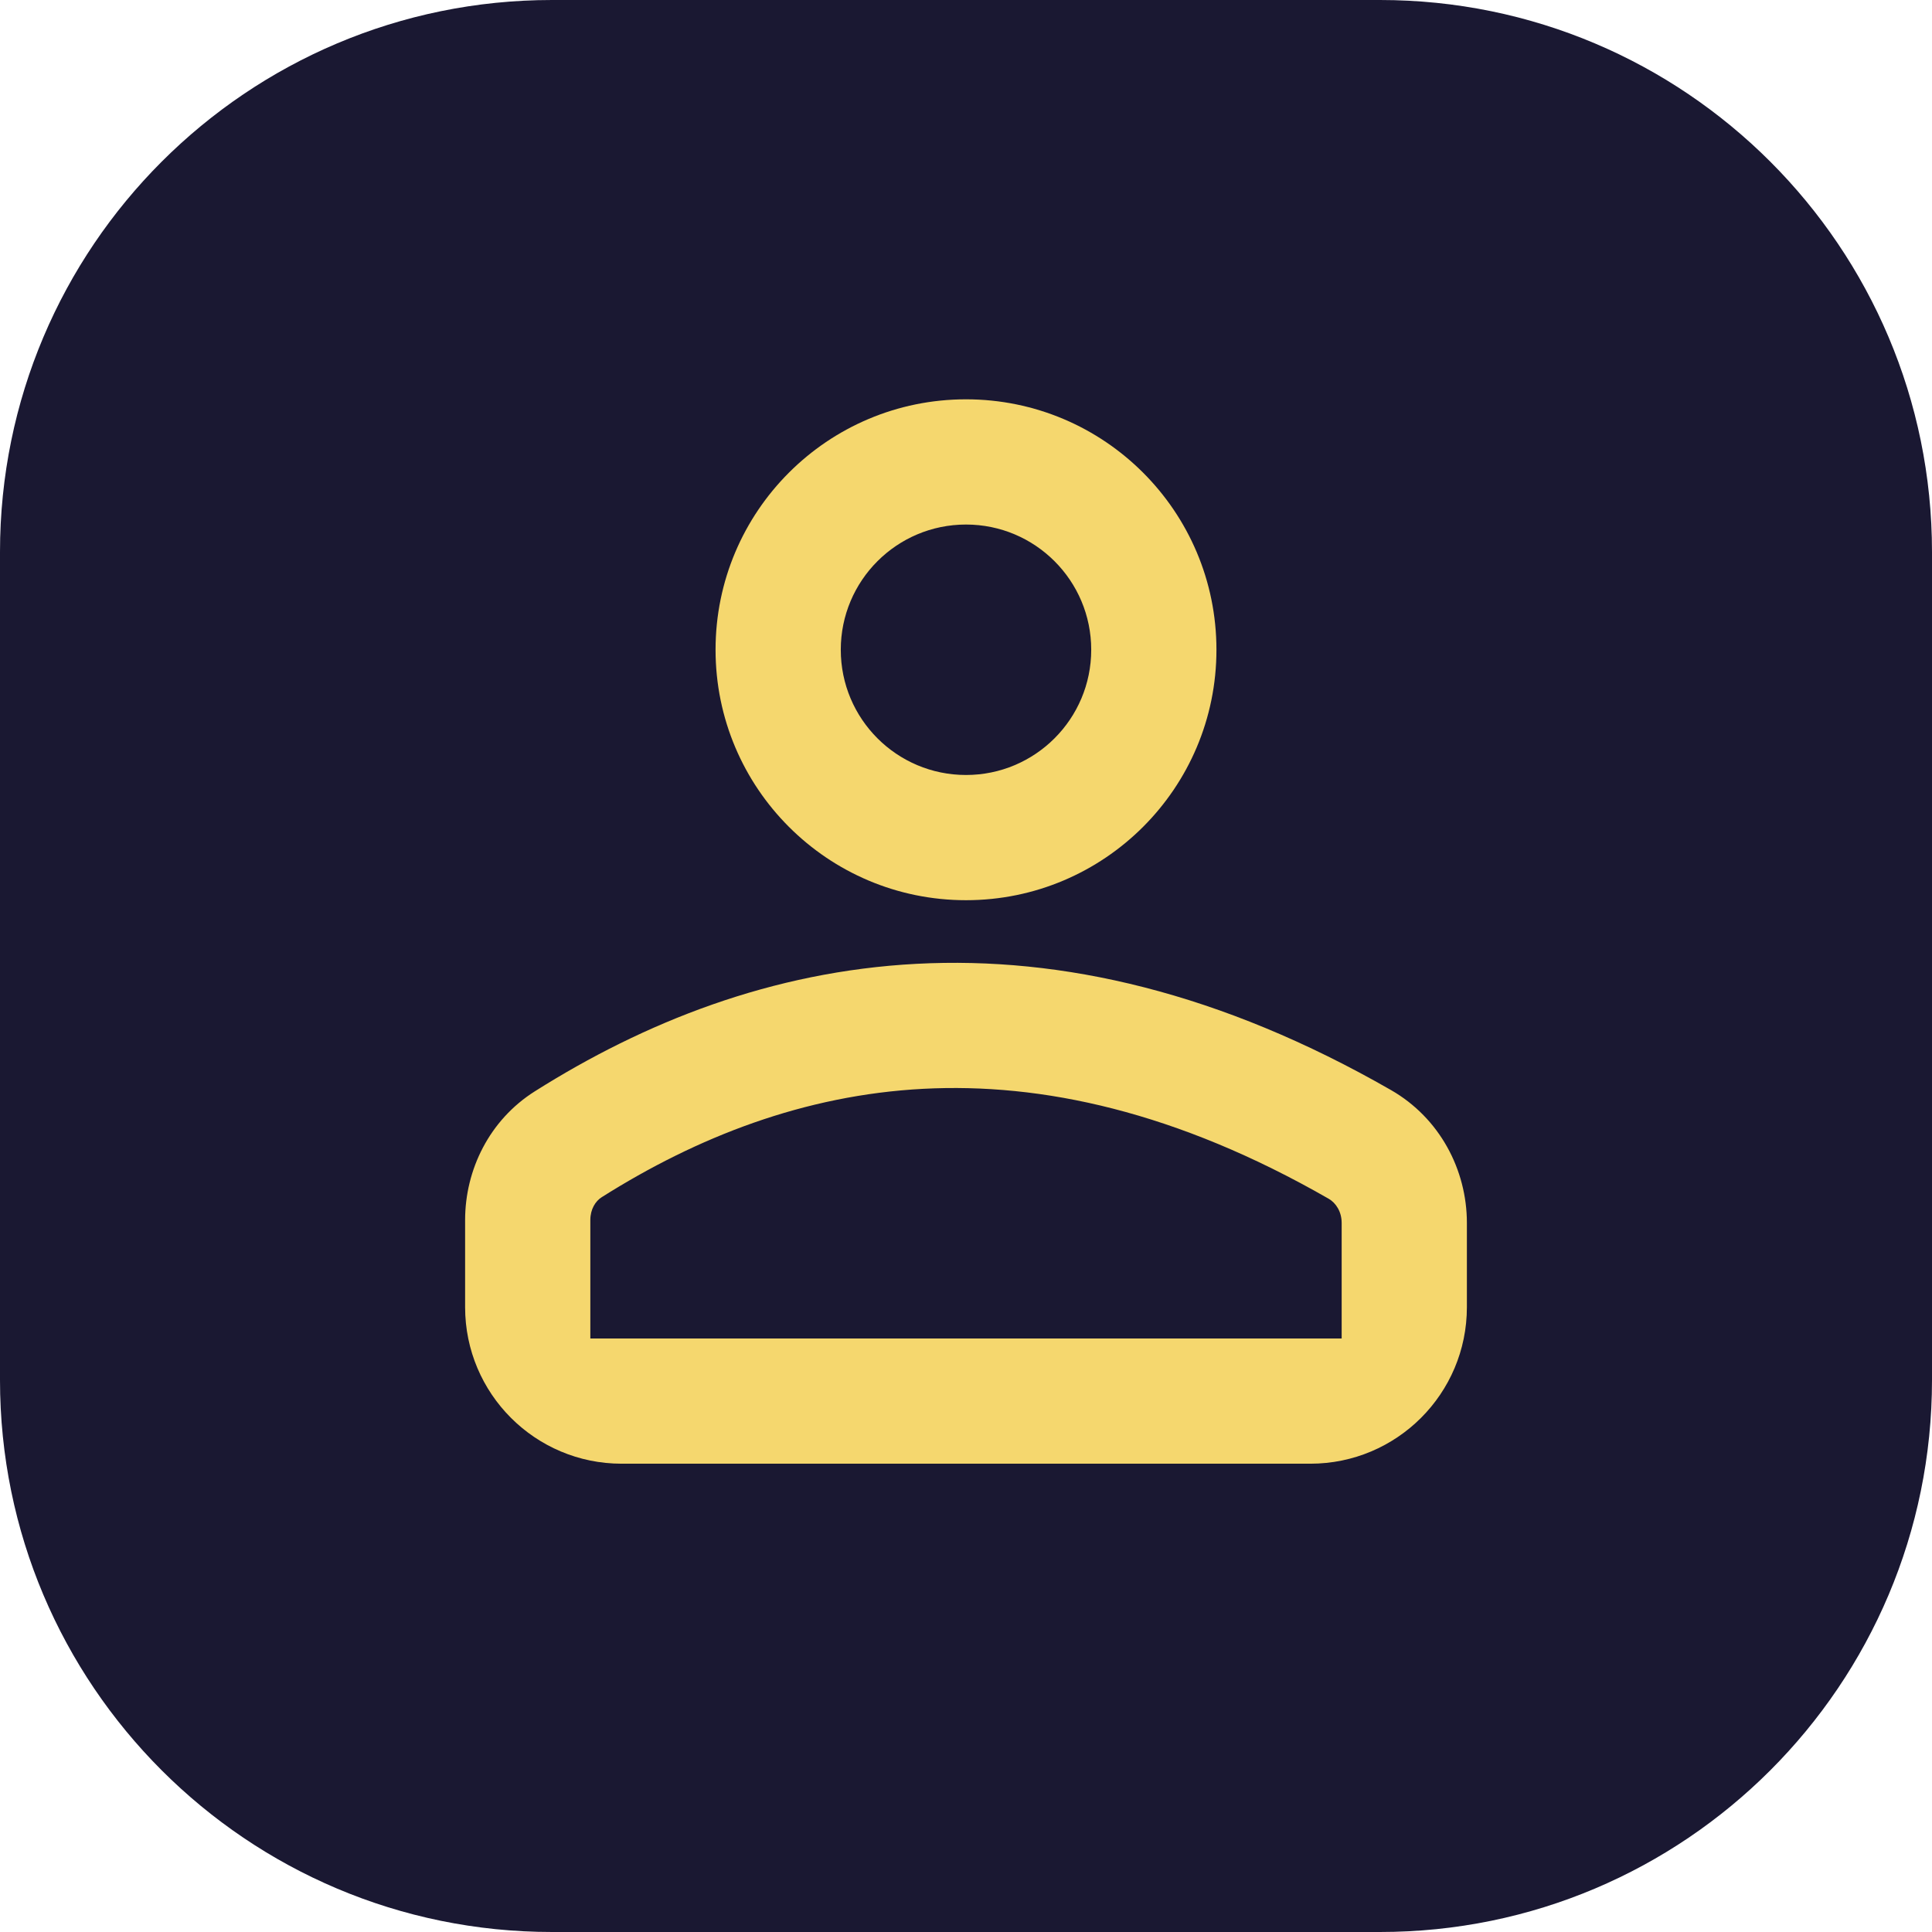
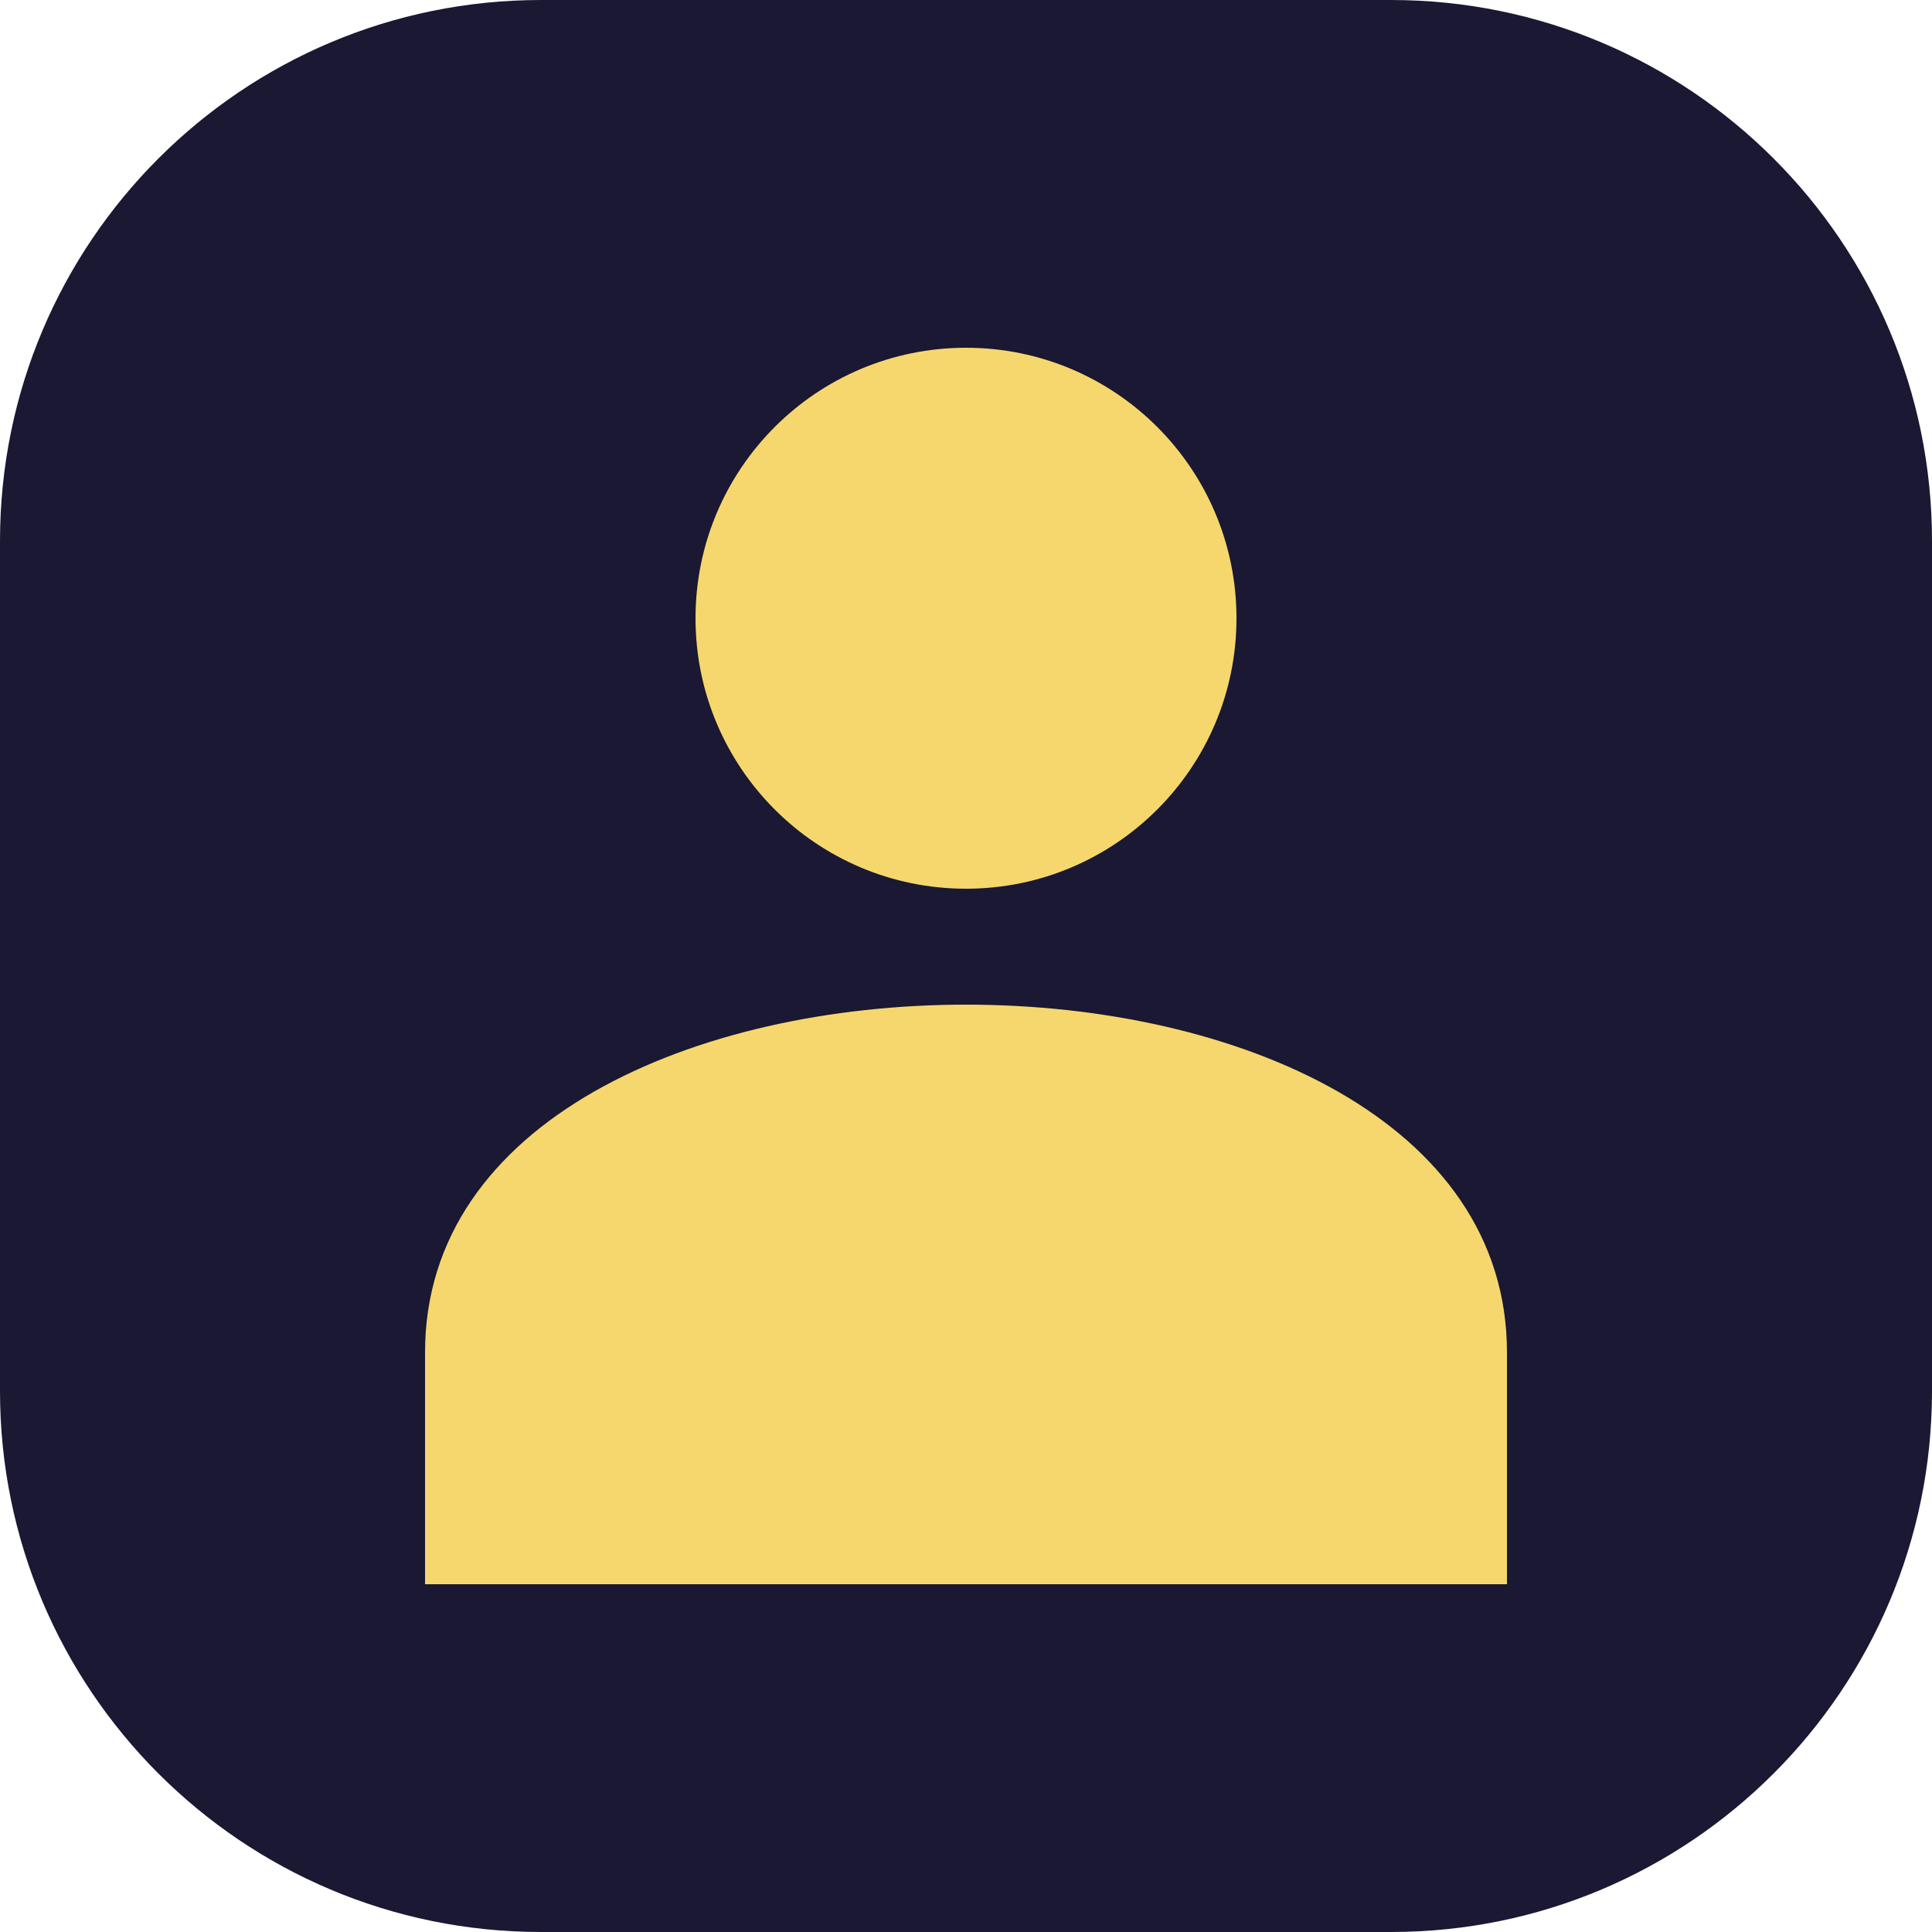
- <svg xmlns="http://www.w3.org/2000/svg" width="54" height="54" viewBox="0 0 54 54" fill="none">
-   <path d="M38.571 0H15.429C6.908 0 0 6.908 0 15.429V38.571C0 47.092 6.908 54 15.429 54H38.571C47.092 54 54 47.092 54 38.571V15.429C54 6.908 47.092 0 38.571 0Z" fill="#1A1832" />
-   <path d="M25.617 26.939C29.681 26.725 34.113 27.732 38.881 30.469C40.239 31.249 41 32.695 41 34.181V36.536C41 38.952 39.041 40.911 36.625 40.911H17.375C14.959 40.911 13 38.952 13 36.536V34.101C13 32.695 13.679 31.304 14.95 30.502C18.004 28.574 21.565 27.152 25.617 26.939ZM25.802 30.433C22.48 30.608 19.49 31.775 16.818 33.462C16.644 33.572 16.5 33.797 16.5 34.101V37.411C17.375 37.411 16.892 37.411 17.375 37.411H36.625C37.108 37.411 37.5 37.411 37.5 37.411V34.181C37.5 33.868 37.34 33.623 37.138 33.506C32.882 31.063 29.113 30.259 25.802 30.433ZM27 11.161C30.866 11.161 34 14.295 34 18.161C34 22.027 30.866 25.161 27 25.161C23.134 25.161 20 22.027 20 18.161C20 14.295 23.134 11.161 27 11.161ZM27 14.661C25.067 14.661 23.5 16.228 23.5 18.161C23.5 20.094 25.067 21.661 27 21.661C28.933 21.661 30.5 20.094 30.5 18.161C30.5 16.228 28.933 14.661 27 14.661Z" fill="#F5D76E" />
+ <svg xmlns="http://www.w3.org/2000/svg" width="54" height="54" viewBox="0 0 50 50" fill="none">
+   <rect width="50" height="50" rx="14" fill="#1A1832" />
+   <g fill="#F5D76E">
+     <circle cx="25" cy="16" r="7" />
+     <path d="M11 41v-6c0-12 28-12 28 0v6Z" />
+   </g>
</svg>
